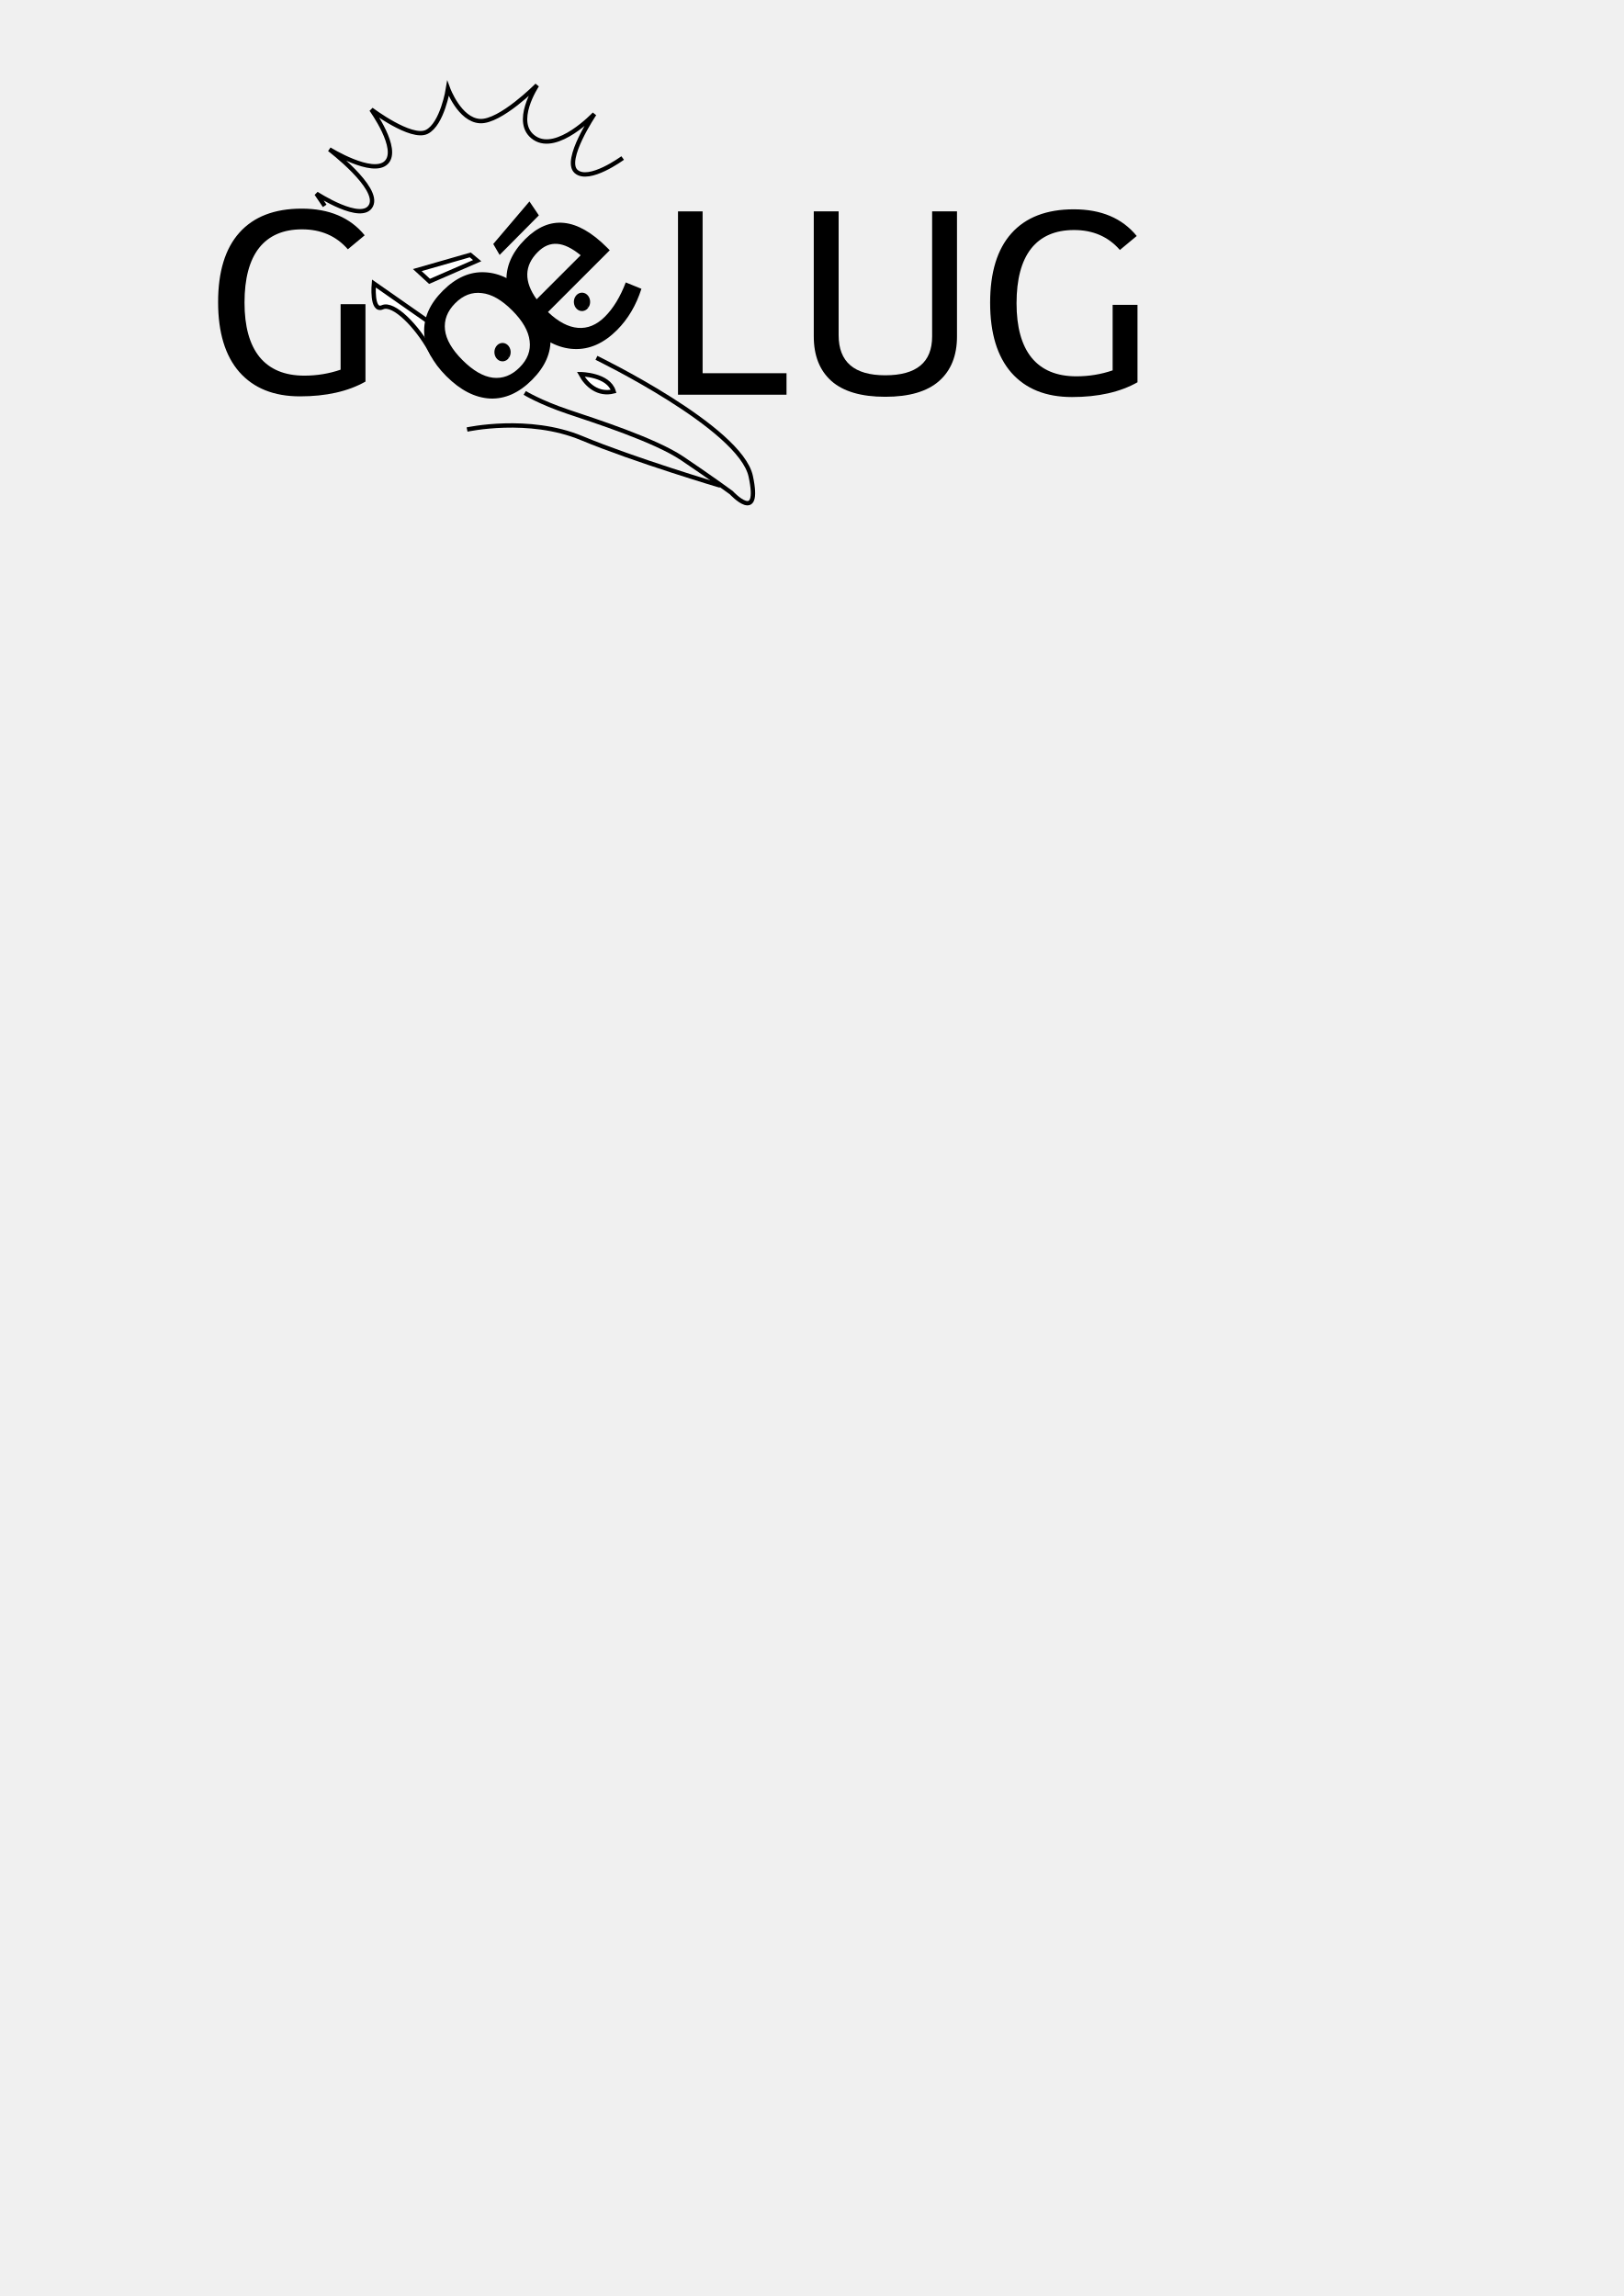
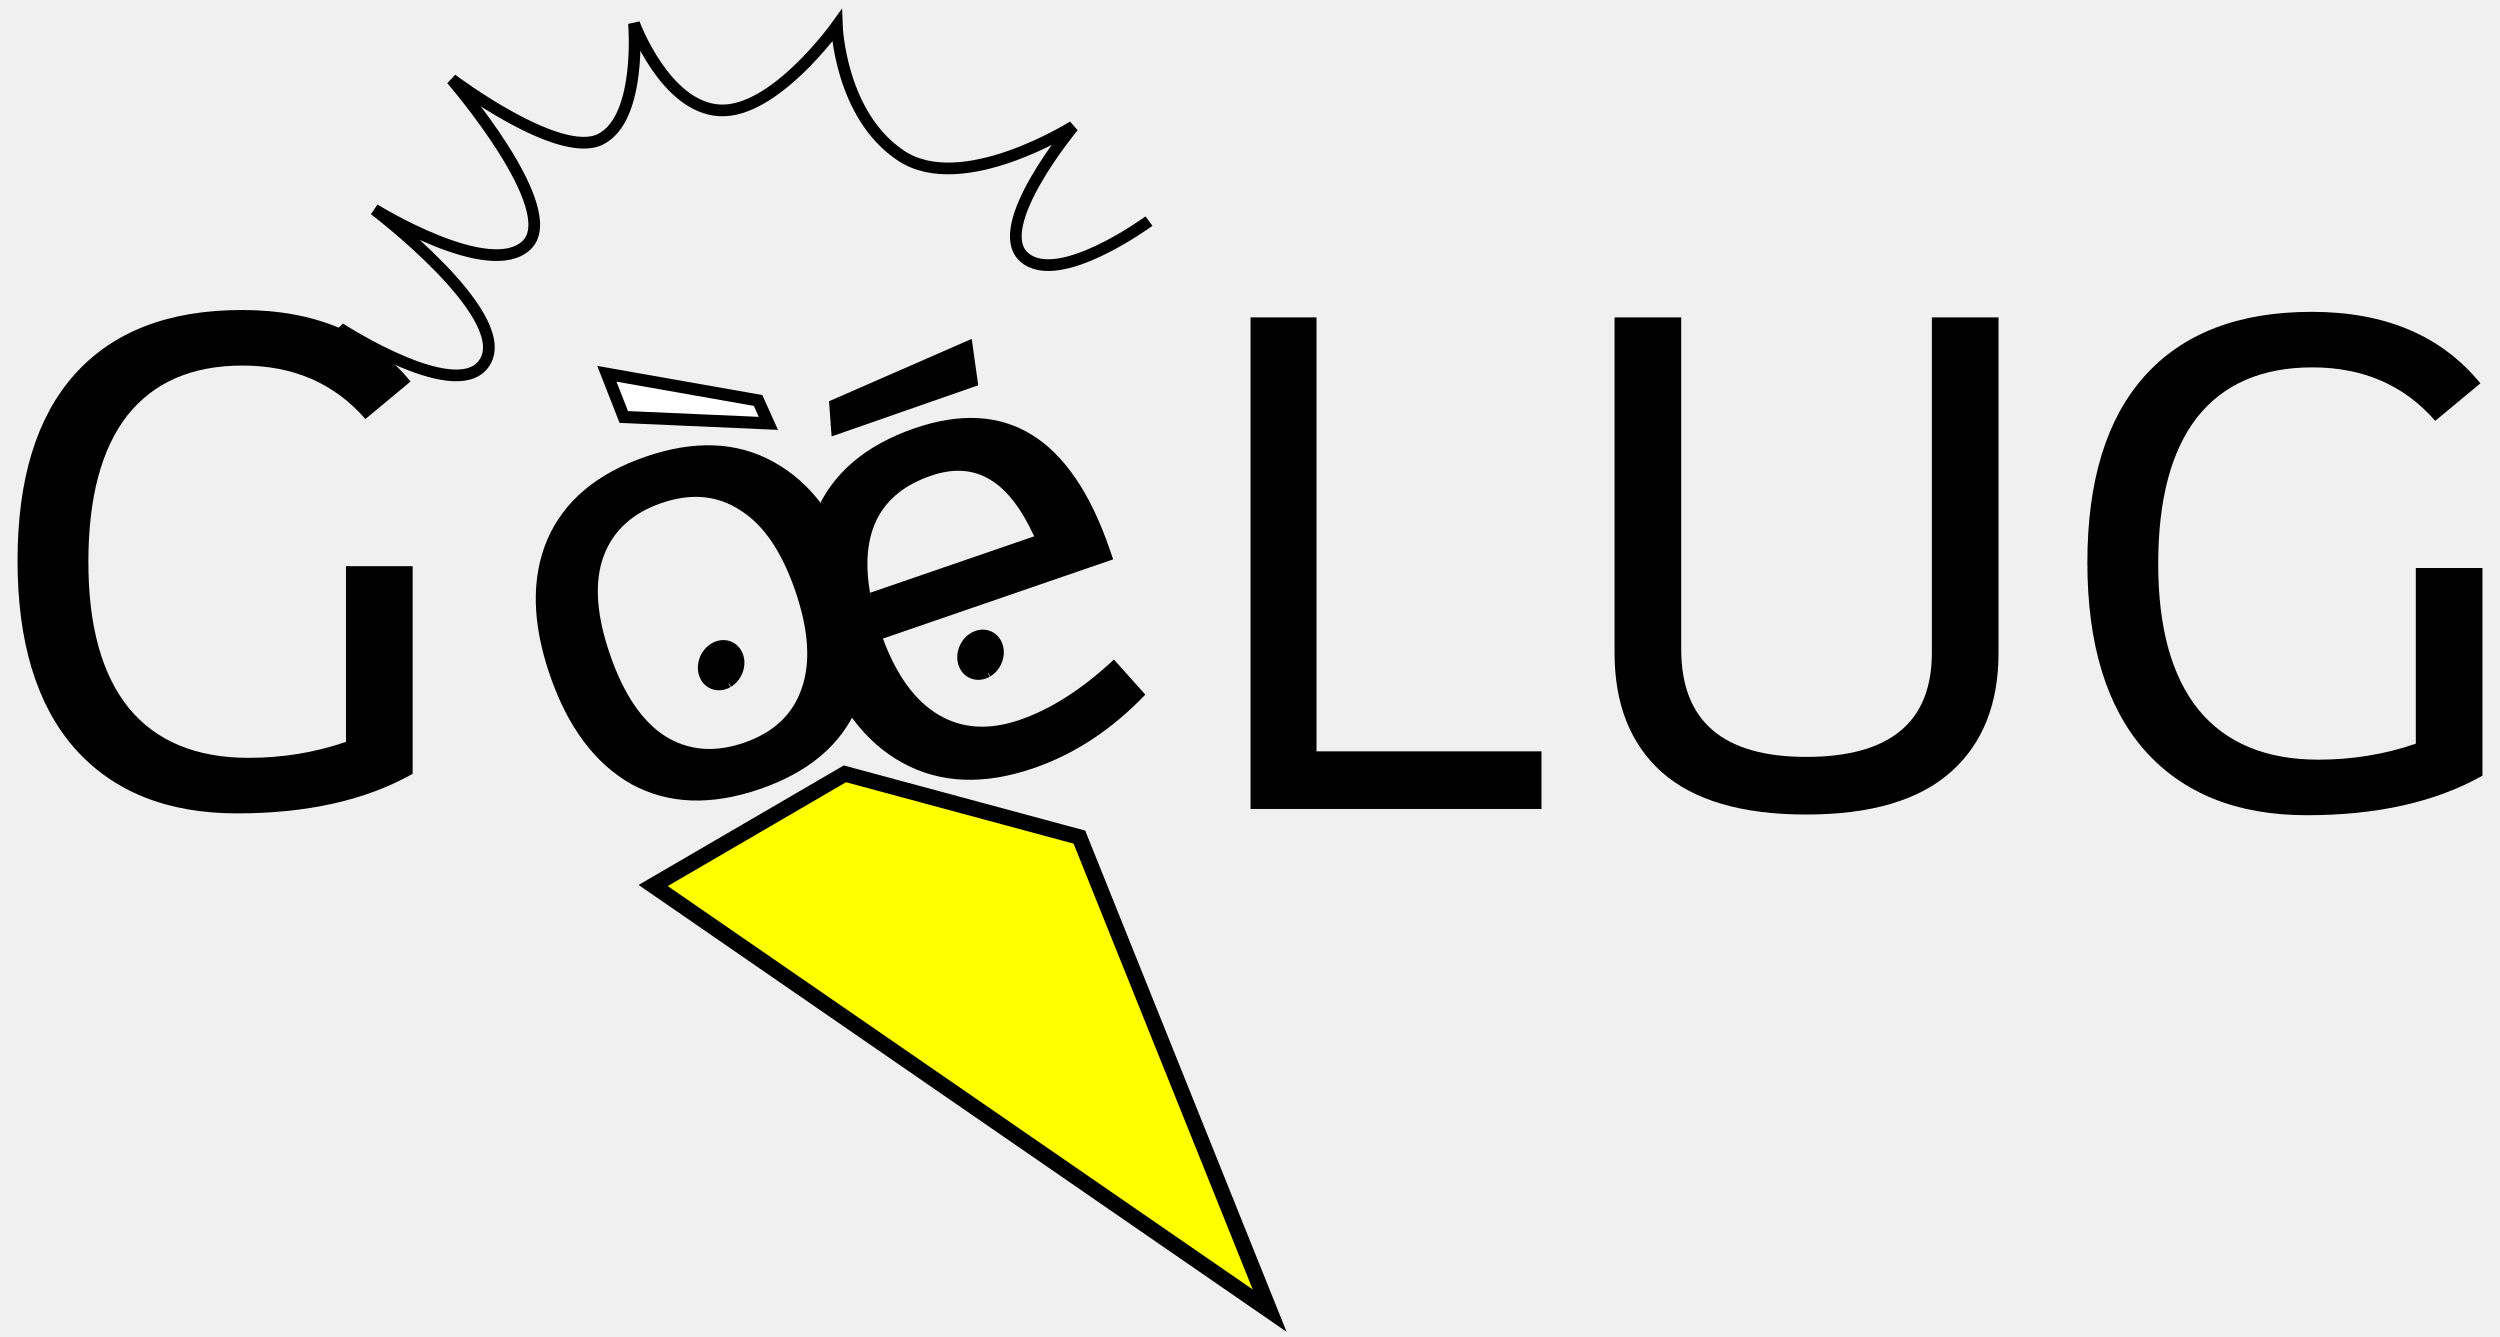
- <svg xmlns="http://www.w3.org/2000/svg" width="744.094" height="1052.362" id="svg2" version="1.1">
+ <svg xmlns="http://www.w3.org/2000/svg" width="427.329" height="228.366" id="svg2" version="1.1">
  <defs id="defs4" />
-   <g id="layer8" style="display:none">
+   <g id="layer8" style="display:none" transform="translate(-96.94906,-42.63419)">
    <text xml:space="preserve" style="font-size:40px;font-style:normal;font-weight:normal;line-height:125%;letter-spacing:0px;word-spacing:0px;fill:#000000;fill-opacity:1;stroke:none;display:inline;font-family:Sans" x="125.587" y="270.382" id="text3035">
      <tspan id="tspan3037" x="125.587" y="270.382">LINUX USER GROUP</tspan>
    </text>
  </g>
-   <g id="layer9" style="display:none">
+   <g id="layer9" style="display:none" transform="translate(-96.94906,-42.63419)">
    <text xml:space="preserve" style="font-size:40px;font-style:normal;font-weight:normal;line-height:125%;letter-spacing:0px;word-spacing:0px;fill:#000000;fill-opacity:1;stroke:none;display:inline;font-family:Sans" x="326.864" y="308.254" id="text3031">
      <tspan id="tspan3033" x="326.864" y="308.254">LE HAVRE</tspan>
    </text>
  </g>
-   <g id="layer4" style="display:none">
+   <g id="layer4" style="display:none" transform="translate(-96.94906,-42.63419)">
    <path style="fill:#f2f2f2;stroke:none;display:inline" d="m 274.06,164.42 c 0,0 3.021,-2.855 3.759,-12.731 0.333,-4.453 -6.483,6.516 -13.502,3.42 -5.448,-2.403 -16.386,-4.543 -16.871,-10.971 -0.485,-6.428 33.27,-25.694 31.779,-31.571 -1.491,-5.877 -3.585,-20.15 -10.41,-29.807 -6.825,-9.657 -30.505,-27.365 -47.781,-27.056 -17.276,0.309 -34.664,7.609 -46.576,23.474 -11.913,15.865 -6.659,40.422 -5.011,55.811 1.649,15.39 -5.873,30.752 -11.805,46.393 -5.932,15.641 36.115,18.34 55.086,16.565 11.599,-1.085 22.29,-12.682 37.223,-13.292 -6.495,-10.611 24.11,-20.236 24.11,-20.236 z" id="path3071" />
    <path style="fill:#ffffff;stroke:none;display:inline" d="m 197.714,153.977 35.532,-17.675 15.867,19.759 -11.112,17.173 -17.93,3.788 z" id="path3841" />
  </g>
-   <g id="layer7" style="display:inline">
-     <path style="fill:none;stroke:#000000;stroke-width:2;stroke-linecap:butt;stroke-linejoin:miter;stroke-miterlimit:4;stroke-opacity:1;stroke-dasharray:none;display:inline" d="m 285.348,72.424 c 0,0 -15.471,11.374 -21.344,6.166 -5.873,-5.208 8.382,-26.337 8.382,-26.337 0,0 -16.899,17.934 -27.377,11.021 -10.478,-6.913 1.107,-24.224 1.107,-24.224 0,0 -16.803,16.977 -26.164,16.449 -9.36,-0.528 -14.63,-14.865 -14.63,-14.865 0,0 -2.605,16.268 -9.755,19.816 -7.15,3.548 -25.406,-10.247 -25.406,-10.247 0,0 13.152,18.138 6.827,24.306 -6.325,6.168 -26.036,-6.061 -26.036,-6.061 0,0 23.206,17.575 19.064,25.745 -4.143,8.17 -25,-5.426 -25,-5.426 l 3.781,5.592" id="path3004" />
+   <g id="layer7" style="display:inline" transform="translate(-96.94906,-42.63419)">
+     <path style="fill:none;stroke:#000000;stroke-width:2;stroke-linecap:butt;stroke-linejoin:miter;stroke-miterlimit:4;stroke-opacity:1;stroke-dasharray:none;display:inline" d="m 293.348,80.424 c 0,0 -15.471,11.374 -21.344,6.166 -5.873,-5.208 8.382,-22.337 8.382,-22.337 0,0 -18.899,11.934 -29.377,5.021 -10.478,-6.913 -11.015,-22.224 -11.015,-22.224 0,0 -10.681,14.977 -20.042,14.449 -9.36,-0.528 -14.63,-14.865 -14.63,-14.865 0,0 1.395,16.268 -5.755,19.816 -7.15,3.548 -25.406,-10.247 -25.406,-10.247 0,0 19.152,22.138 12.827,28.306 -6.325,6.168 -26.036,-6.061 -26.036,-6.061 0,0 23.206,17.575 19.064,25.745 -4.143,8.17 -25,-5.426 -25,-5.426 l 3.781,5.592" id="path3004" />
+     <path style="fill:#ffff00;stroke:#000000;stroke-width:2.672;stroke-linecap:butt;stroke-linejoin:miter;stroke-miterlimit:4;stroke-opacity:1;stroke-dasharray:none" d="m 241.365,174.908 40.086,10.817 32.521,80.939 -105.375,-72.668 z" id="path3024" />
+     <path style="opacity:0;fill:#ffff00;fill-opacity:1;stroke:#000000;stroke-width:3;stroke-miterlimit:4;stroke-opacity:1;stroke-dasharray:none" id="path3794" d="m 239.622,194.418 c -0.863,0.657 -2.451,0.77 -3.547,0.253 -1.096,-0.518 -1.284,-1.471 -0.421,-2.128 0.863,-0.657 2.451,-0.77 3.547,-0.253 1.077,0.509 1.28,1.441 0.457,2.099" />
+     <path style="opacity:0;fill:#000000;fill-opacity:1;stroke:#000000;stroke-width:3;stroke-miterlimit:4;stroke-opacity:1;stroke-dasharray:none" id="path3796" d="m 241.02,193.961 c -0.647,0.603 -1.838,0.706 -2.66,0.231 -0.822,-0.475 -0.963,-1.348 -0.316,-1.951 0.647,-0.603 1.838,-0.706 2.66,-0.231 0.808,0.467 0.96,1.321 0.343,1.924" />
  </g>
-   <g id="layer10" style="display:inline">
-     <path style="fill:#ffffff;stroke:#000000;stroke-width:2;stroke-linecap:butt;stroke-linejoin:miter;stroke-miterlimit:4;stroke-opacity:1;stroke-dasharray:none;display:inline" d="m 197.16,160.549 c -5.97,-10.879 -16.731,-22.028 -21.893,-19.714 -5.162,2.314 -3.929,-10.893 -3.929,-10.893 l 24.393,17.036 c 0,0 2.577,6.236 1.429,13.571 z" id="path3002" />
-   </g>
-   <g id="layer2" style="display:inline">
-     <path style="font-size:108.83px;font-style:normal;font-variant:normal;font-weight:normal;font-stretch:normal;text-align:start;line-height:125%;letter-spacing:0px;word-spacing:0px;writing-mode:lr-tb;text-anchor:start;fill:#000000;fill-opacity:1;stroke:none;font-family:Telex;-inkscape-font-specification:Telex" id="path2992" d="m 224.48,182.666 c -6.875,-0.41 -13.518,-3.822 -19.931,-10.235 -6.413,-6.413 -9.799,-13.031 -10.158,-19.854 -0.308,-6.875 2.54,-13.313 8.542,-19.316 6.002,-6.002 12.415,-8.824 19.239,-8.465 6.875,0.308 13.518,3.668 19.931,10.081 6.413,6.413 9.799,13.082 10.158,20.008 0.359,6.823 -2.463,13.236 -8.465,19.239 -6.002,6.002 -12.441,8.85 -19.316,8.542 m -20.547,-31.475 c 0.513,4.412 3.181,9.029 8.003,13.852 4.822,4.823 9.465,7.516 13.929,8.08 4.515,0.513 8.593,-1.052 12.236,-4.694 3.643,-3.642 5.182,-7.695 4.617,-12.159 -0.513,-4.515 -3.181,-9.183 -8.003,-14.006 -4.823,-4.822 -9.465,-7.465 -13.929,-7.926 -4.463,-0.564 -8.516,0.975 -12.159,4.617 -3.643,3.643 -5.207,7.721 -4.694,12.236" />
-     <path style="font-size:108.83px;font-style:normal;font-variant:normal;font-weight:normal;font-stretch:normal;text-align:start;line-height:125%;letter-spacing:0px;word-spacing:0px;writing-mode:lr-tb;text-anchor:start;fill:#000000;fill-opacity:1;stroke:none;font-family:Telex;-inkscape-font-specification:Telex" id="path2994" d="m 263.03,159.966 c -7.045,-0.315 -13.879,-3.785 -20.503,-10.409 -6.624,-6.624 -10.094,-13.406 -10.409,-20.345 -0.368,-6.992 2.471,-13.511 8.517,-19.557 11.25,-11.25 23.762,-9.988 37.536,3.785 l 1.262,1.262 -28.31,28.31 c 4.679,4.469 9.253,6.887 13.721,7.255 4.469,0.368 8.595,-1.341 12.381,-5.126 3.838,-3.838 7.018,-9.069 9.542,-15.693 l 7.176,2.918 c -2.418,7.57 -6.151,13.879 -11.198,18.926 -6.098,6.098 -12.67,8.99 -19.714,8.674 m -16.56,-44.475 c -6.256,6.256 -6.44,13.485 -0.552,21.686 l 20.187,-20.187 c -3.995,-3.259 -7.57,-4.994 -10.725,-5.205 -3.207,-0.263 -6.177,0.973 -8.911,3.706" />
+   <g id="layer10" style="display:inline" transform="translate(-96.94906,-42.63419)" />
+   <g id="layer2" style="display:inline" transform="translate(-96.94906,-42.63419)">
    <path style="font-size:108.83px;font-style:normal;font-variant:normal;font-weight:normal;font-stretch:normal;text-align:start;line-height:125%;letter-spacing:0px;word-spacing:0px;writing-mode:lr-tb;text-anchor:start;fill:#000000;fill-opacity:1;stroke:none;font-family:Telex;-inkscape-font-specification:Telex" id="path2996" d="m 310.707,180.913 0,-84.027 11.275,0 0,74.177 38.453,0 0,9.851 -49.728,0" />
    <path style="font-size:108.83px;font-style:normal;font-variant:normal;font-weight:normal;font-stretch:normal;text-align:start;line-height:125%;letter-spacing:0px;word-spacing:0px;writing-mode:lr-tb;text-anchor:start;fill:#000000;fill-opacity:1;stroke:none;font-family:Telex;-inkscape-font-specification:Telex" id="path2998" d="m 372.927,154.21 0,-57.324 11.394,0 0,56.73 c -2e-5,12.264 7.121,18.396 21.363,18.396 14.321,1e-5 21.482,-5.934 21.482,-17.802 l 0,-57.324 11.394,0 0,57.324 c -7e-5,8.783 -2.73,15.587 -8.189,20.413 -5.459,4.826 -13.688,7.24 -24.686,7.24 -10.998,0 -19.227,-2.413 -24.686,-7.24 -5.38,-4.826 -8.07,-11.631 -8.07,-20.413" />
    <path style="font-size:108.83px;font-style:normal;font-variant:normal;font-weight:normal;font-stretch:normal;text-align:start;line-height:125%;letter-spacing:0px;word-spacing:0px;writing-mode:lr-tb;text-anchor:start;fill:#000000;fill-opacity:1;stroke:none;font-family:Telex;-inkscape-font-specification:Telex" id="path3000" d="m 463.48,170.825 c -6.488,-7.437 -9.732,-18.119 -9.732,-32.044 0,-13.925 3.244,-24.528 9.732,-31.807 6.567,-7.358 16.101,-11.037 28.603,-11.037 12.58,8.7e-5 22.194,4.075 28.84,12.224 l -7.714,6.409 c -5.301,-6.092 -12.303,-9.138 -21.007,-9.139 -8.624,8e-5 -15.191,2.848 -19.701,8.545 -4.431,5.697 -6.646,14.044 -6.646,25.042 -10e-6,10.919 2.295,19.227 6.884,24.923 4.668,5.697 11.512,8.545 20.532,8.545 5.776,1e-5 11.314,-0.91 16.616,-2.73 l 0,-30.027 11.394,0 0,35.486 c -7.991,4.51 -18,6.765 -30.027,6.765 -11.947,0 -21.205,-3.719 -27.772,-11.156" />
-     <path style="fill:#000000;fill-opacity:1;stroke:#000000;stroke-width:1.9;stroke-miterlimit:4;stroke-opacity:1;stroke-dasharray:none" id="path3014-6" d="m 269.757,116.46 a 4.464,5.179 0 1 1 0.065,-0.098" transform="matrix(0.6881474,0,0,0.6881474,83.49502,60.42601)" />
-     <path style="fill:#000000;stroke:#000000;stroke-width:1px;stroke-linecap:butt;stroke-linejoin:miter;stroke-opacity:1" d="m 226.653,111.888 2.413,4.138 17.23,-17.377 -3.712,-5.498 z" id="path3843" />
-     <path style="fill:#ffffff;stroke:#000000;stroke-width:2;stroke-linecap:butt;stroke-linejoin:miter;stroke-miterlimit:4;stroke-opacity:1;stroke-dasharray:none" d="m 218.676,119.471 -3.176,-2.638 -24.265,6.963 5.613,5.162 z" id="path3843-2" />
+     <path style="font-size:108.83px;font-style:normal;font-variant:normal;font-weight:normal;font-stretch:normal;text-align:start;line-height:125%;letter-spacing:0px;word-spacing:0px;writing-mode:lr-tb;text-anchor:start;fill:#000000;fill-opacity:1;stroke:none;font-family:Telex;-inkscape-font-specification:Telex" id="path2992" d="m 204.896,176.682 c -6.235,-3.518 -10.886,-9.735 -13.953,-18.65 -3.067,-8.915 -3.212,-16.642 -0.437,-23.18 2.847,-6.563 8.443,-11.279 16.787,-14.15 8.344,-2.87 15.622,-2.582 21.833,0.864 6.282,3.422 10.956,9.591 14.023,18.506 3.067,8.915 3.189,16.69 0.366,23.324 -2.776,6.538 -8.336,11.242 -16.68,14.113 -8.345,2.871 -15.658,2.595 -21.94,-0.827 m -4.843,-38.772 c -1.533,4.356 -1.146,9.886 1.161,16.59 2.306,6.704 5.416,11.337 9.328,13.9 3.984,2.538 8.507,2.936 13.571,1.194 5.064,-1.742 8.35,-4.826 9.858,-9.253 1.579,-4.452 1.216,-10.029 -1.09,-16.733 -2.306,-6.704 -5.439,-11.289 -9.398,-13.756 -3.912,-2.562 -8.4,-2.973 -13.464,-1.231 -5.064,1.742 -8.385,4.839 -9.965,9.29" />
+     <path style="font-size:108.83px;font-style:normal;font-variant:normal;font-weight:normal;font-stretch:normal;text-align:start;line-height:125%;letter-spacing:0px;word-spacing:0px;writing-mode:lr-tb;text-anchor:start;fill:#000000;fill-opacity:1;stroke:none;font-family:Telex;-inkscape-font-specification:Telex" id="path2994" d="m 251.261,173.053 c -6.437,-3.507 -11.24,-9.864 -14.408,-19.073 -3.168,-9.208 -3.317,-17.126 -0.447,-23.753 2.844,-6.7 8.469,-11.495 16.873,-14.386 15.64,-5.38 26.753,1.504 33.34,20.651 l 0.603,1.754 -39.355,13.539 c 2.333,6.308 5.504,10.653 9.51,13.034 4.007,2.381 8.641,2.667 13.903,0.857 5.335,-1.835 10.691,-5.272 16.069,-10.309 l 5.373,5.998 c -5.711,5.97 -12.075,10.161 -19.091,12.575 -8.478,2.916 -15.935,2.621 -22.372,-0.886 m 4.809,-49.1 c -8.697,2.992 -12.165,9.661 -10.404,20.007 l 28.064,-9.654 c -2.246,-4.867 -4.795,-8.117 -7.646,-9.752 -2.876,-1.708 -6.214,-1.908 -10.014,-0.601" />
+     <path style="fill:#000000;fill-opacity:1;stroke:#000000;stroke-width:1.9;stroke-miterlimit:4;stroke-opacity:1;stroke-dasharray:none" id="path3014-6" d="m 269.757,116.46 c -1.526,2.247 -4.333,2.633 -6.269,0.863 -1.937,-1.77 -2.27,-5.026 -0.744,-7.273 1.526,-2.247 4.333,-2.633 6.269,-0.863 1.904,1.74 2.263,4.925 0.809,7.175" transform="matrix(0.642869,0.3137762,-0.3137762,0.642869,128.9263,-1.800271)" />
+     <path style="fill:#000000;stroke:#000000;stroke-width:1.04px;stroke-linecap:butt;stroke-linejoin:miter;stroke-opacity:1" d="m 239.2,111.551 0.368,4.966 24.019,-8.378 -0.961,-6.828 z" id="path3843" />
+     <path style="fill:#ffffff;stroke:#000000;stroke-width:2.079;stroke-linecap:butt;stroke-linejoin:miter;stroke-miterlimit:4;stroke-opacity:1;stroke-dasharray:none" d="m 228.29,114.999 -1.764,-3.912 -25.843,-4.559 2.89,7.382 z" id="path3843-2" />
    <path style="font-size:108.83px;font-style:normal;font-variant:normal;font-weight:normal;font-stretch:normal;text-align:start;line-height:125%;letter-spacing:0px;word-spacing:0px;writing-mode:lr-tb;text-anchor:start;fill:#000000;fill-opacity:1;stroke:none;font-family:Telex;-inkscape-font-specification:Telex" id="path3000-4" d="m 109.681,170.514 c -6.488,-7.437 -9.732,-18.119 -9.732,-32.044 0,-13.925 3.244,-24.528 9.732,-31.807 6.567,-7.358 16.101,-11.037 28.603,-11.038 12.58,9e-5 22.194,4.075 28.84,12.224 l -7.714,6.409 c -5.301,-6.092 -12.303,-9.138 -21.007,-9.139 -8.624,8e-5 -15.191,2.848 -19.701,8.545 -4.431,5.697 -6.646,14.044 -6.646,25.042 -1e-5,10.919 2.295,19.227 6.884,24.923 4.668,5.697 11.512,8.545 20.532,8.545 5.776,1e-5 11.314,-0.91 16.616,-2.73 l 0,-30.027 11.394,0 0,35.486 c -7.991,4.51 -18,6.765 -30.027,6.765 -11.947,0 -21.205,-3.719 -27.772,-11.156" />
-     <path style="fill:#000000;fill-opacity:1;stroke:#000000;stroke-width:1.9;stroke-miterlimit:4;stroke-opacity:1;stroke-dasharray:none;display:inline" id="path3014" d="m 269.757,116.46 a 4.464,5.179 0 1 1 0.065,-0.098" transform="matrix(0.6881474,0,0,0.6881474,47.07521,83.47147)" />
+     <path style="fill:#000000;fill-opacity:1;stroke:#000000;stroke-width:1.9;stroke-miterlimit:4;stroke-opacity:1;stroke-dasharray:none;display:inline" id="path3014-6-5" d="m 269.757,116.46 c -1.526,2.247 -4.333,2.633 -6.269,0.863 -1.937,-1.77 -2.27,-5.026 -0.744,-7.273 1.526,-2.247 4.333,-2.633 6.269,-0.863 1.904,1.74 2.263,4.925 0.809,7.175" transform="matrix(0.642869,0.3137762,-0.3137762,0.642869,84.58616,-0.0144875)" />
  </g>
-   <g id="layer3" style="display:inline">
-     <path style="fill:none;stroke:#000000;stroke-width:2;stroke-linecap:butt;stroke-linejoin:miter;stroke-miterlimit:4;stroke-opacity:1;stroke-dasharray:none;display:inline" d="m 273.33,164.018 c 0,0 65.916,31.927 70.714,54.286 4.798,22.358 -8.929,7.5 -8.929,7.5 0,0 -9.884,-7.256 -22.5,-15.714 -12.616,-8.458 -39.929,-17.19 -52.5,-21.429 -12.571,-4.239 -19.643,-8.571 -19.643,-8.571" id="path3006" />
-     <path style="fill:none;stroke:#000000;stroke-width:2;stroke-linecap:butt;stroke-linejoin:miter;stroke-miterlimit:4;stroke-opacity:1;stroke-dasharray:none;display:inline" d="m 330.116,222.589 c 0,0 -39.276,-11.672 -63.571,-21.786 -24.296,-10.113 -52.5,-3.929 -52.5,-3.929" id="path3010" />
-     <path style="fill:#ffffff;stroke:#000000;stroke-width:2;stroke-linecap:butt;stroke-linejoin:miter;stroke-miterlimit:4;stroke-opacity:1;stroke-dasharray:none;display:inline" d="m 281.205,179.375 c -7.103,1.794 -12.35,-2.87 -15.063,-7.871 0,0 12.689,0.131 15.063,7.871 z" id="path3012" />
-   </g>
+   <g id="layer3" style="display:inline" transform="translate(-96.94906,-42.63419)" />
</svg>
